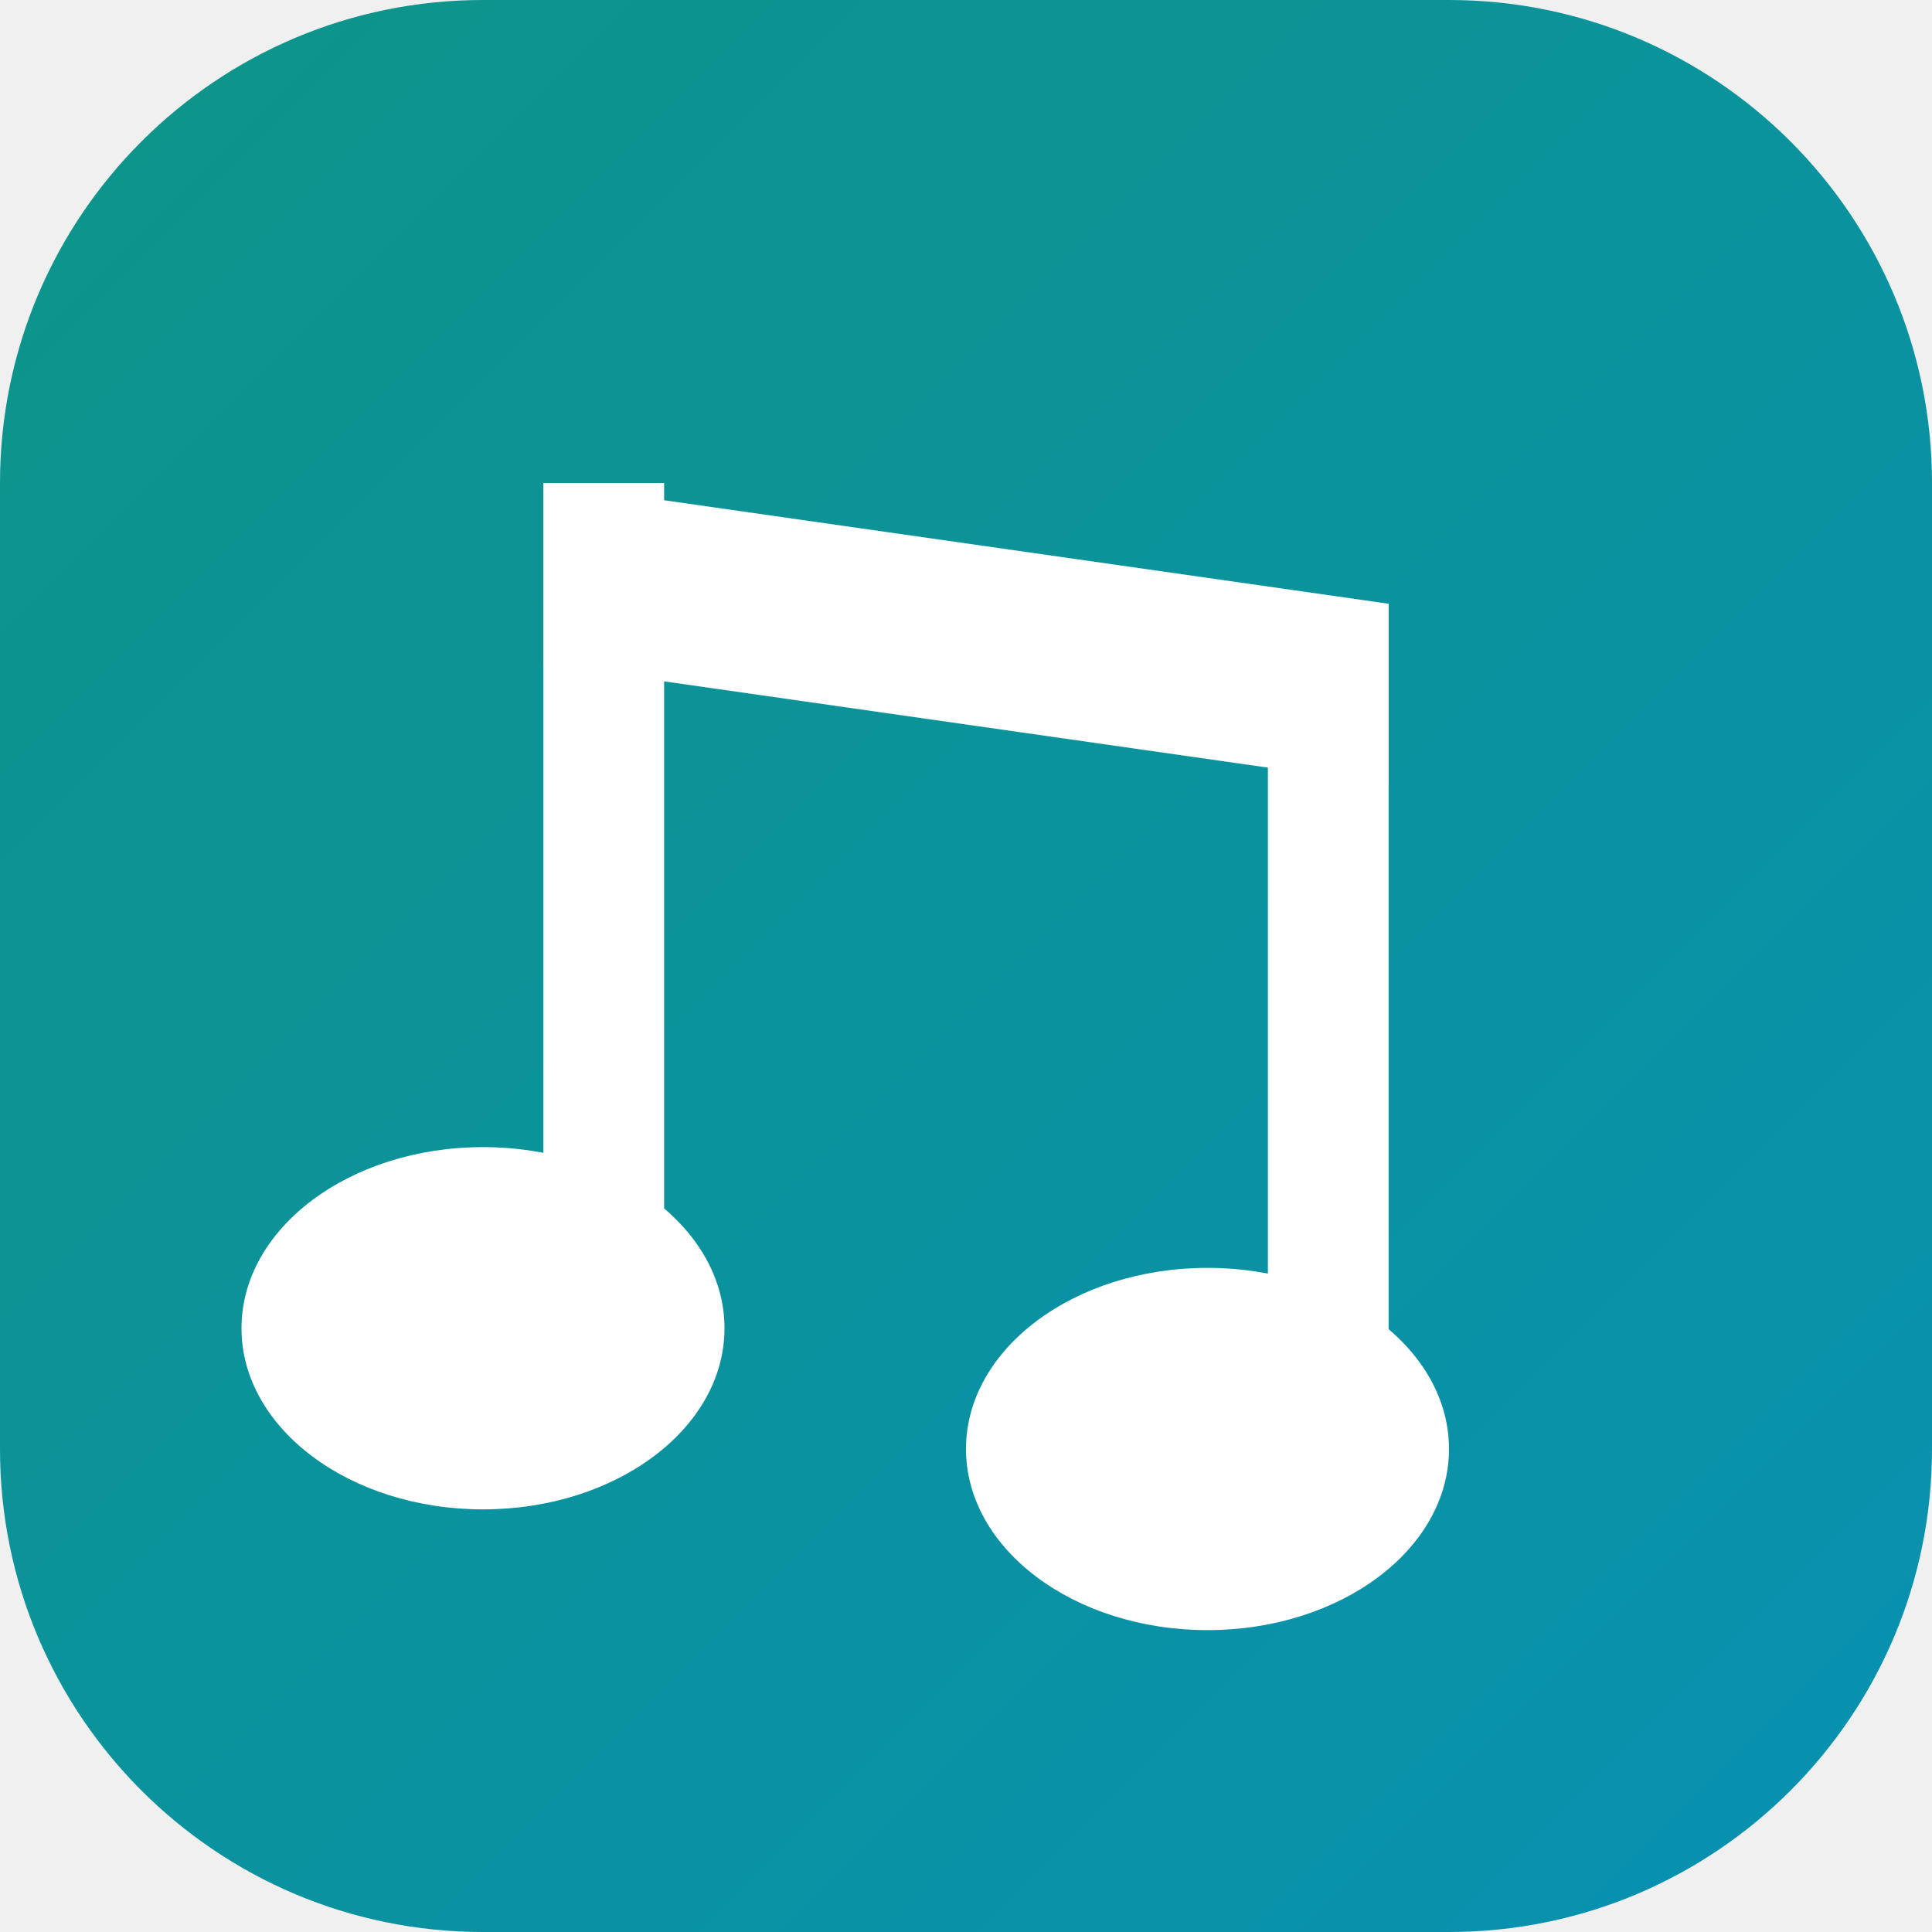
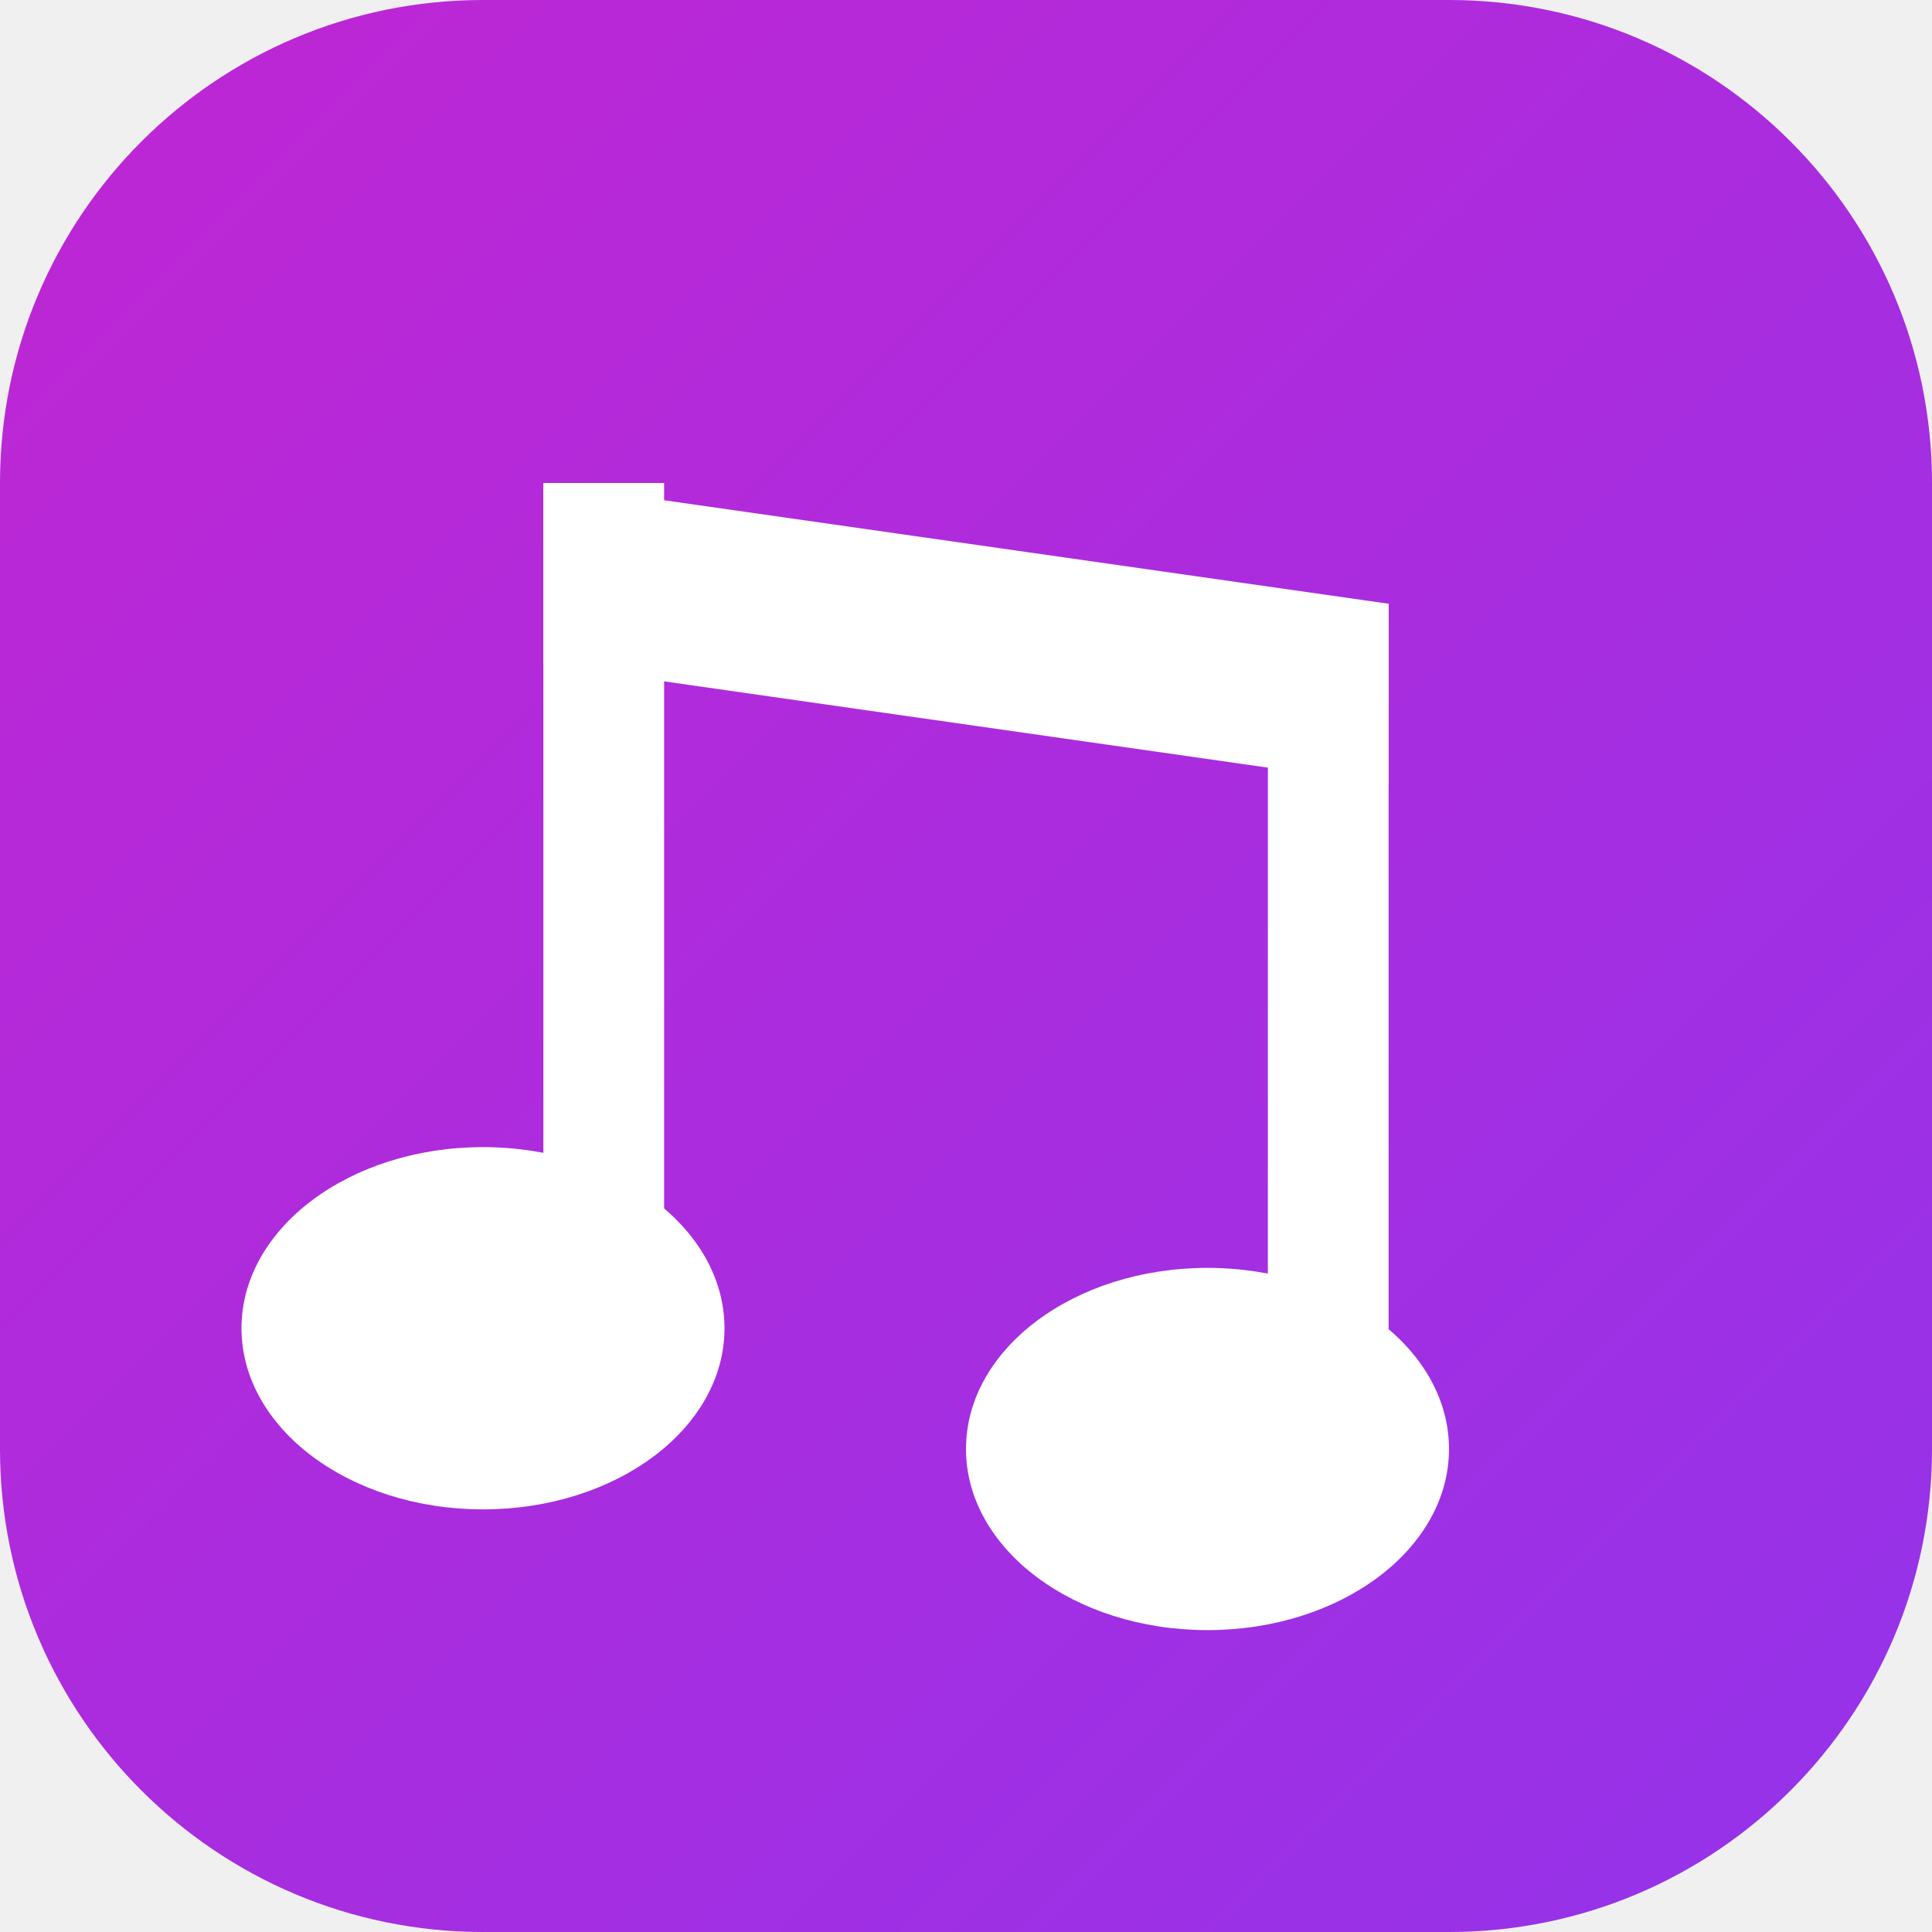
<svg xmlns="http://www.w3.org/2000/svg" viewBox="0 0 32 32">
  <defs>
    <linearGradient id="grad" x1="0%" y1="0%" x2="100%" y2="100%">
-       <stop offset="0%" style="stop-color:#0d9488;stop-opacity:1" />
-       <stop offset="100%" style="stop-color:#0891b2;stop-opacity:1" />
+       <stop offset="0%" style="stop-color:#c026d3;stop-opacity:1" />
+       <stop offset="100%" style="stop-color:#9333ea;stop-opacity:1" />
    </linearGradient>
  </defs>
  <rect width="32" height="32" rx="8" fill="url(#grad)" />
  <g fill="white">
    <rect x="9" y="8" width="2" height="14" />
    <rect x="21" y="10" width="2" height="14" />
    <polygon points="9,8 23,10 23,13 9,11" />
    <ellipse cx="8" cy="22" rx="4" ry="3" />
    <ellipse cx="20" cy="24" rx="4" ry="3" />
  </g>
</svg>
